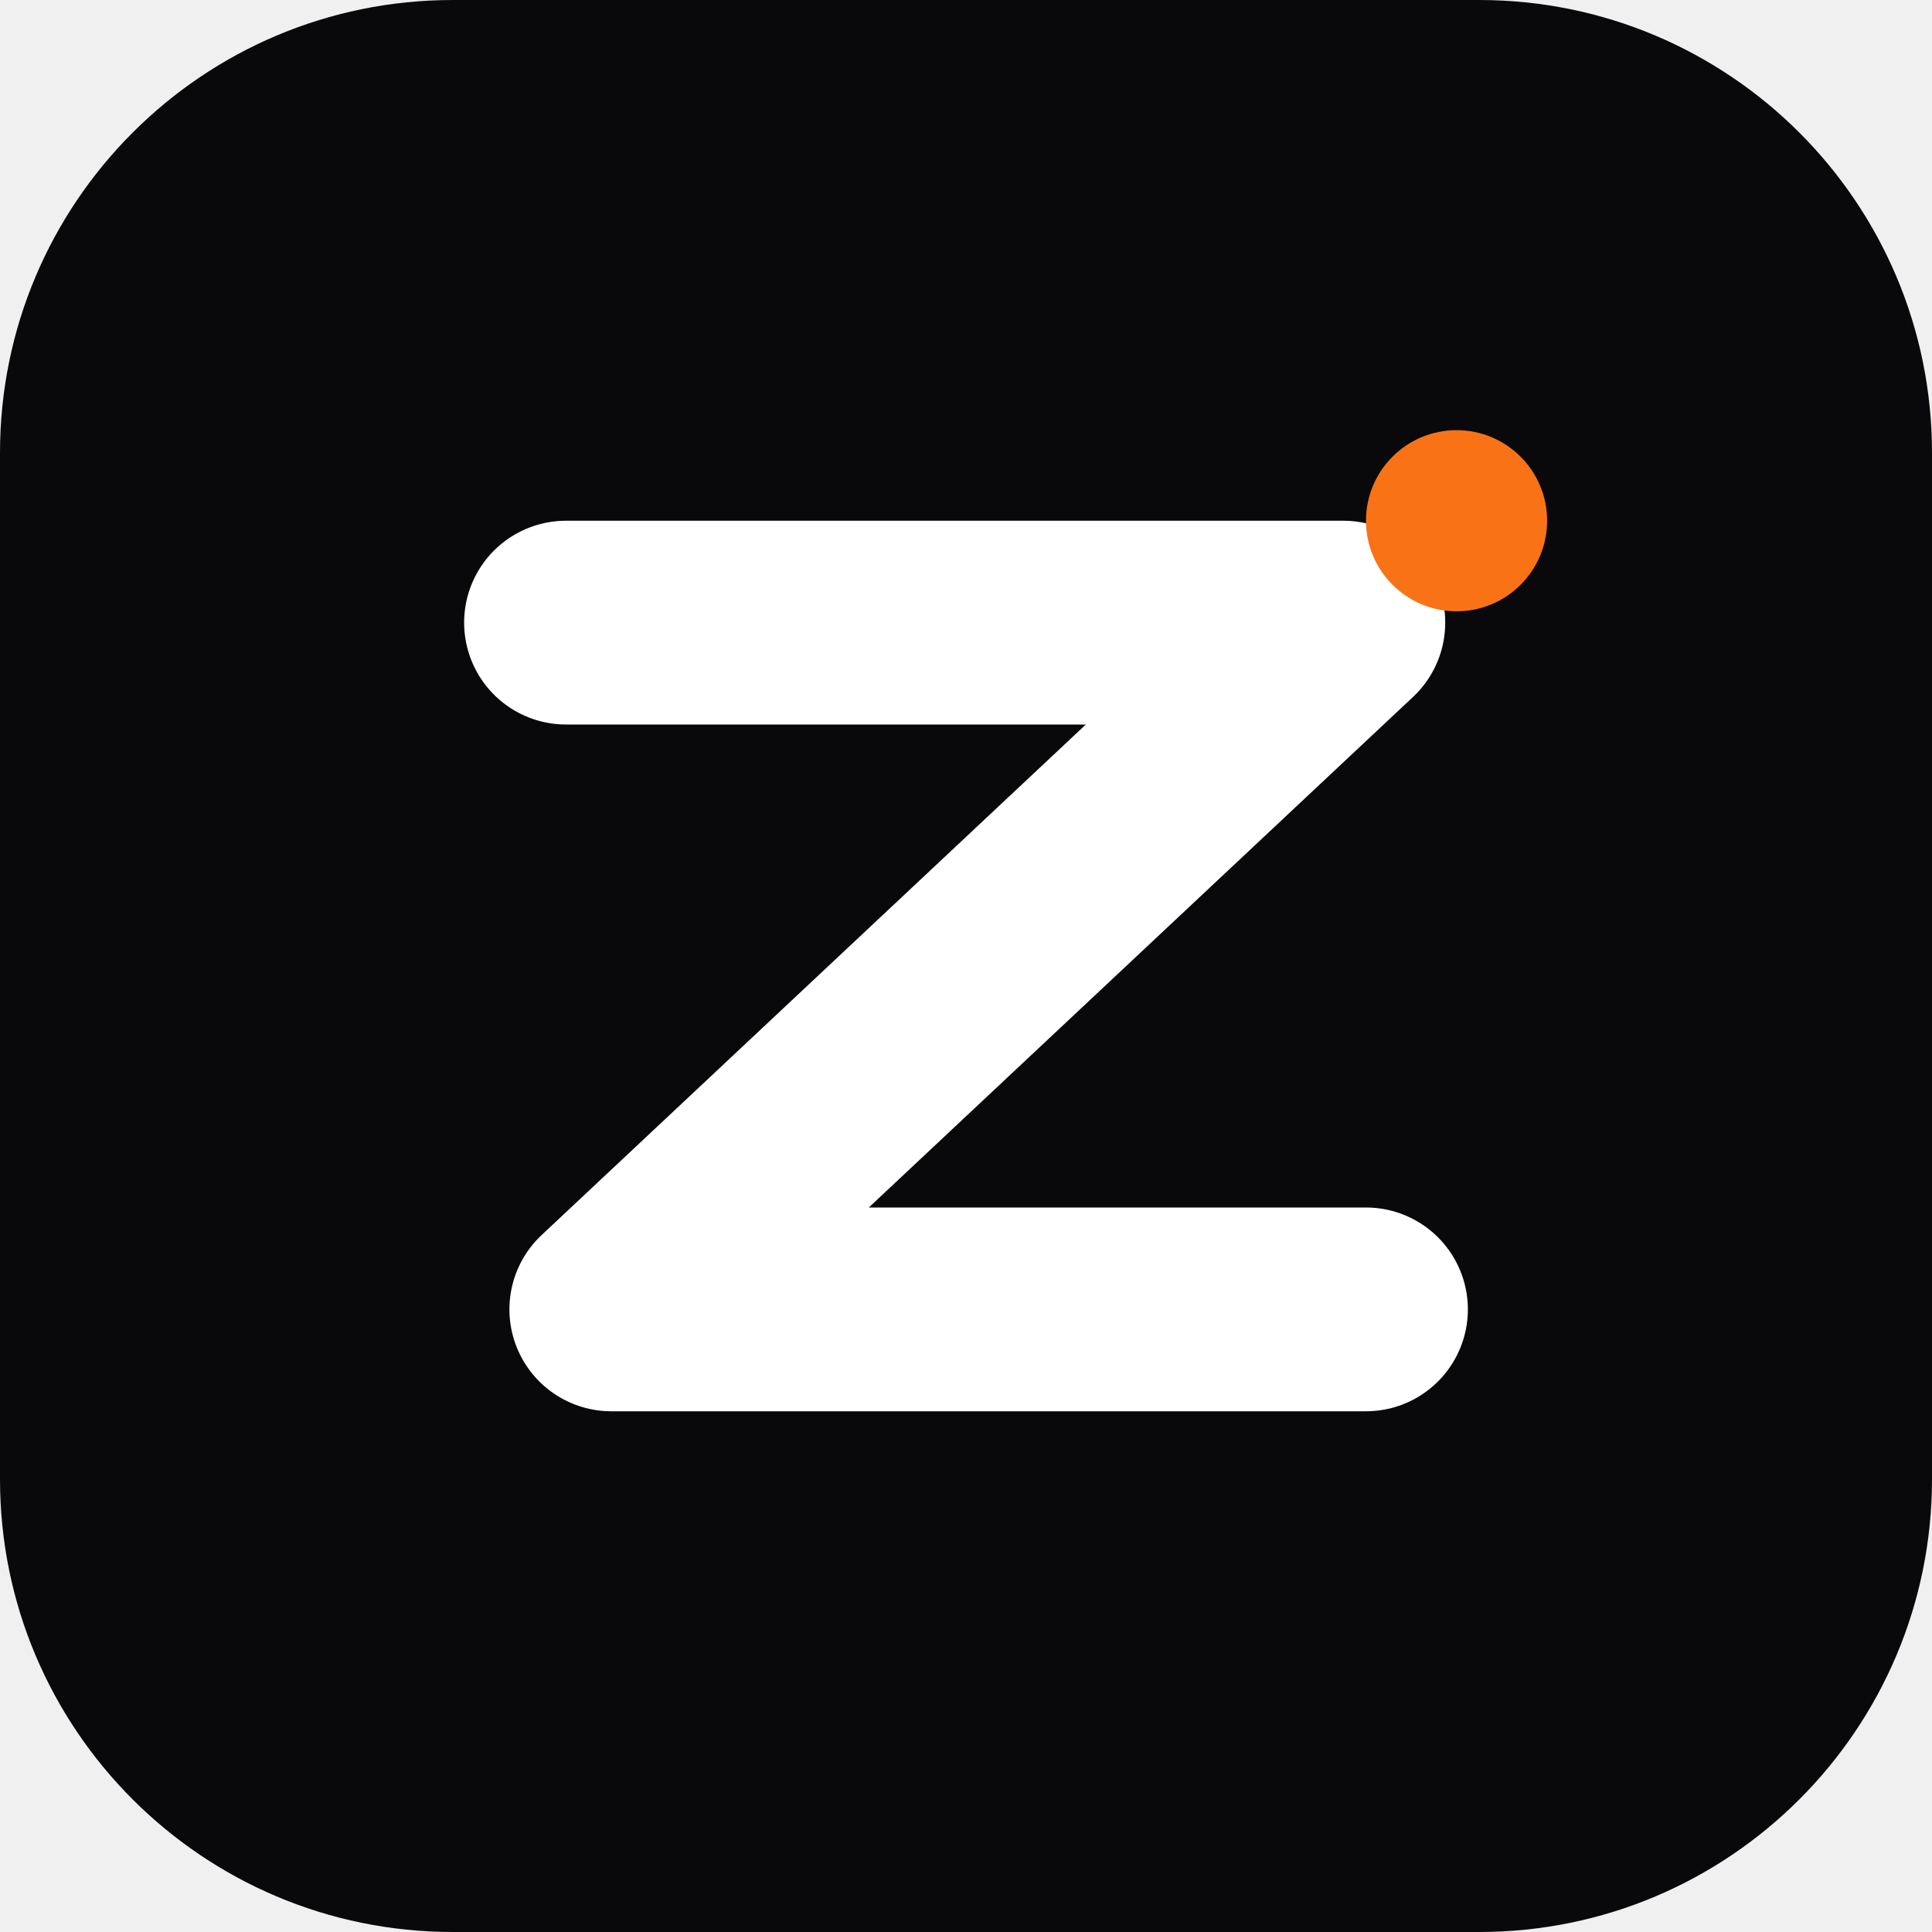
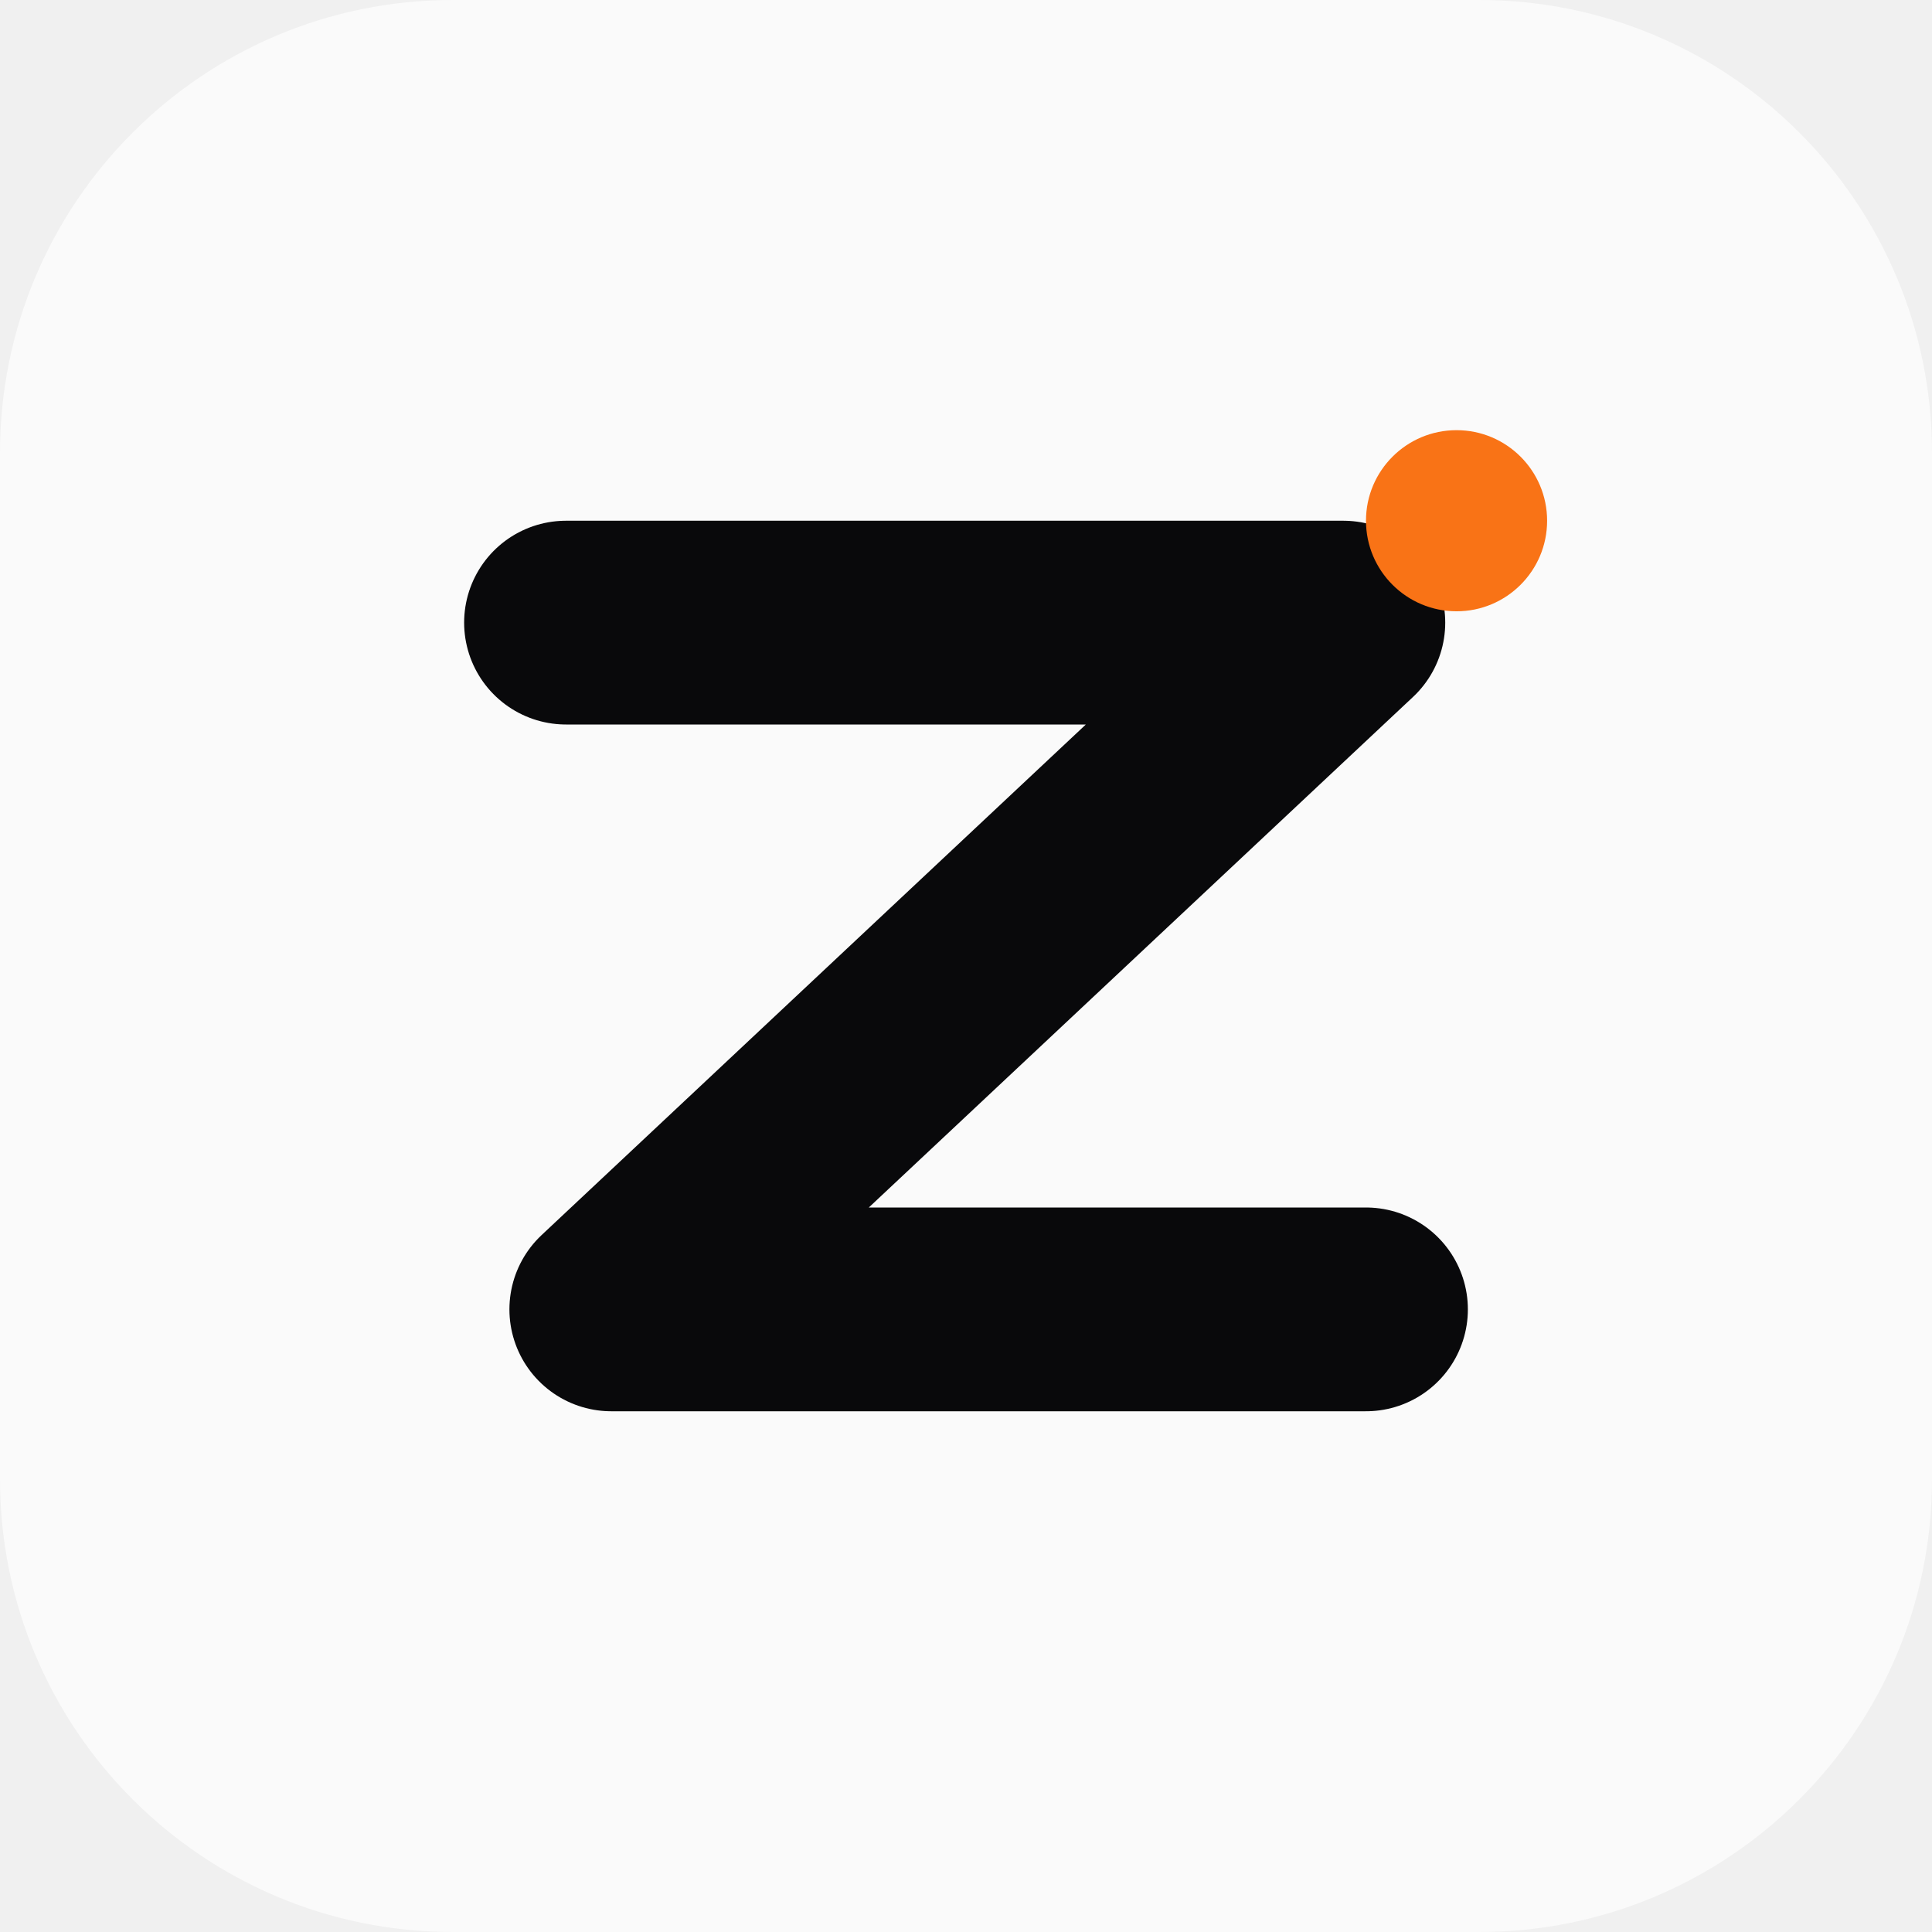
<svg xmlns="http://www.w3.org/2000/svg" width="512" height="512" viewBox="0 0 512 512" fill="none">
-   <rect width="512" height="512" rx="120" fill="#09090B" />
-   <path d="M150 165H356L162 347H362" stroke="#FFFFFF" stroke-width="54" stroke-linecap="round" stroke-linejoin="round" />
+   <rect width="512" height="512" rx="120" fill="#FAFAFA" />
+   <path d="M150 165H356L162 347H362" stroke="#09090B" stroke-width="54" stroke-linecap="round" stroke-linejoin="round" />
  <circle cx="386" cy="138" r="24" fill="#F97316" />
</svg>
